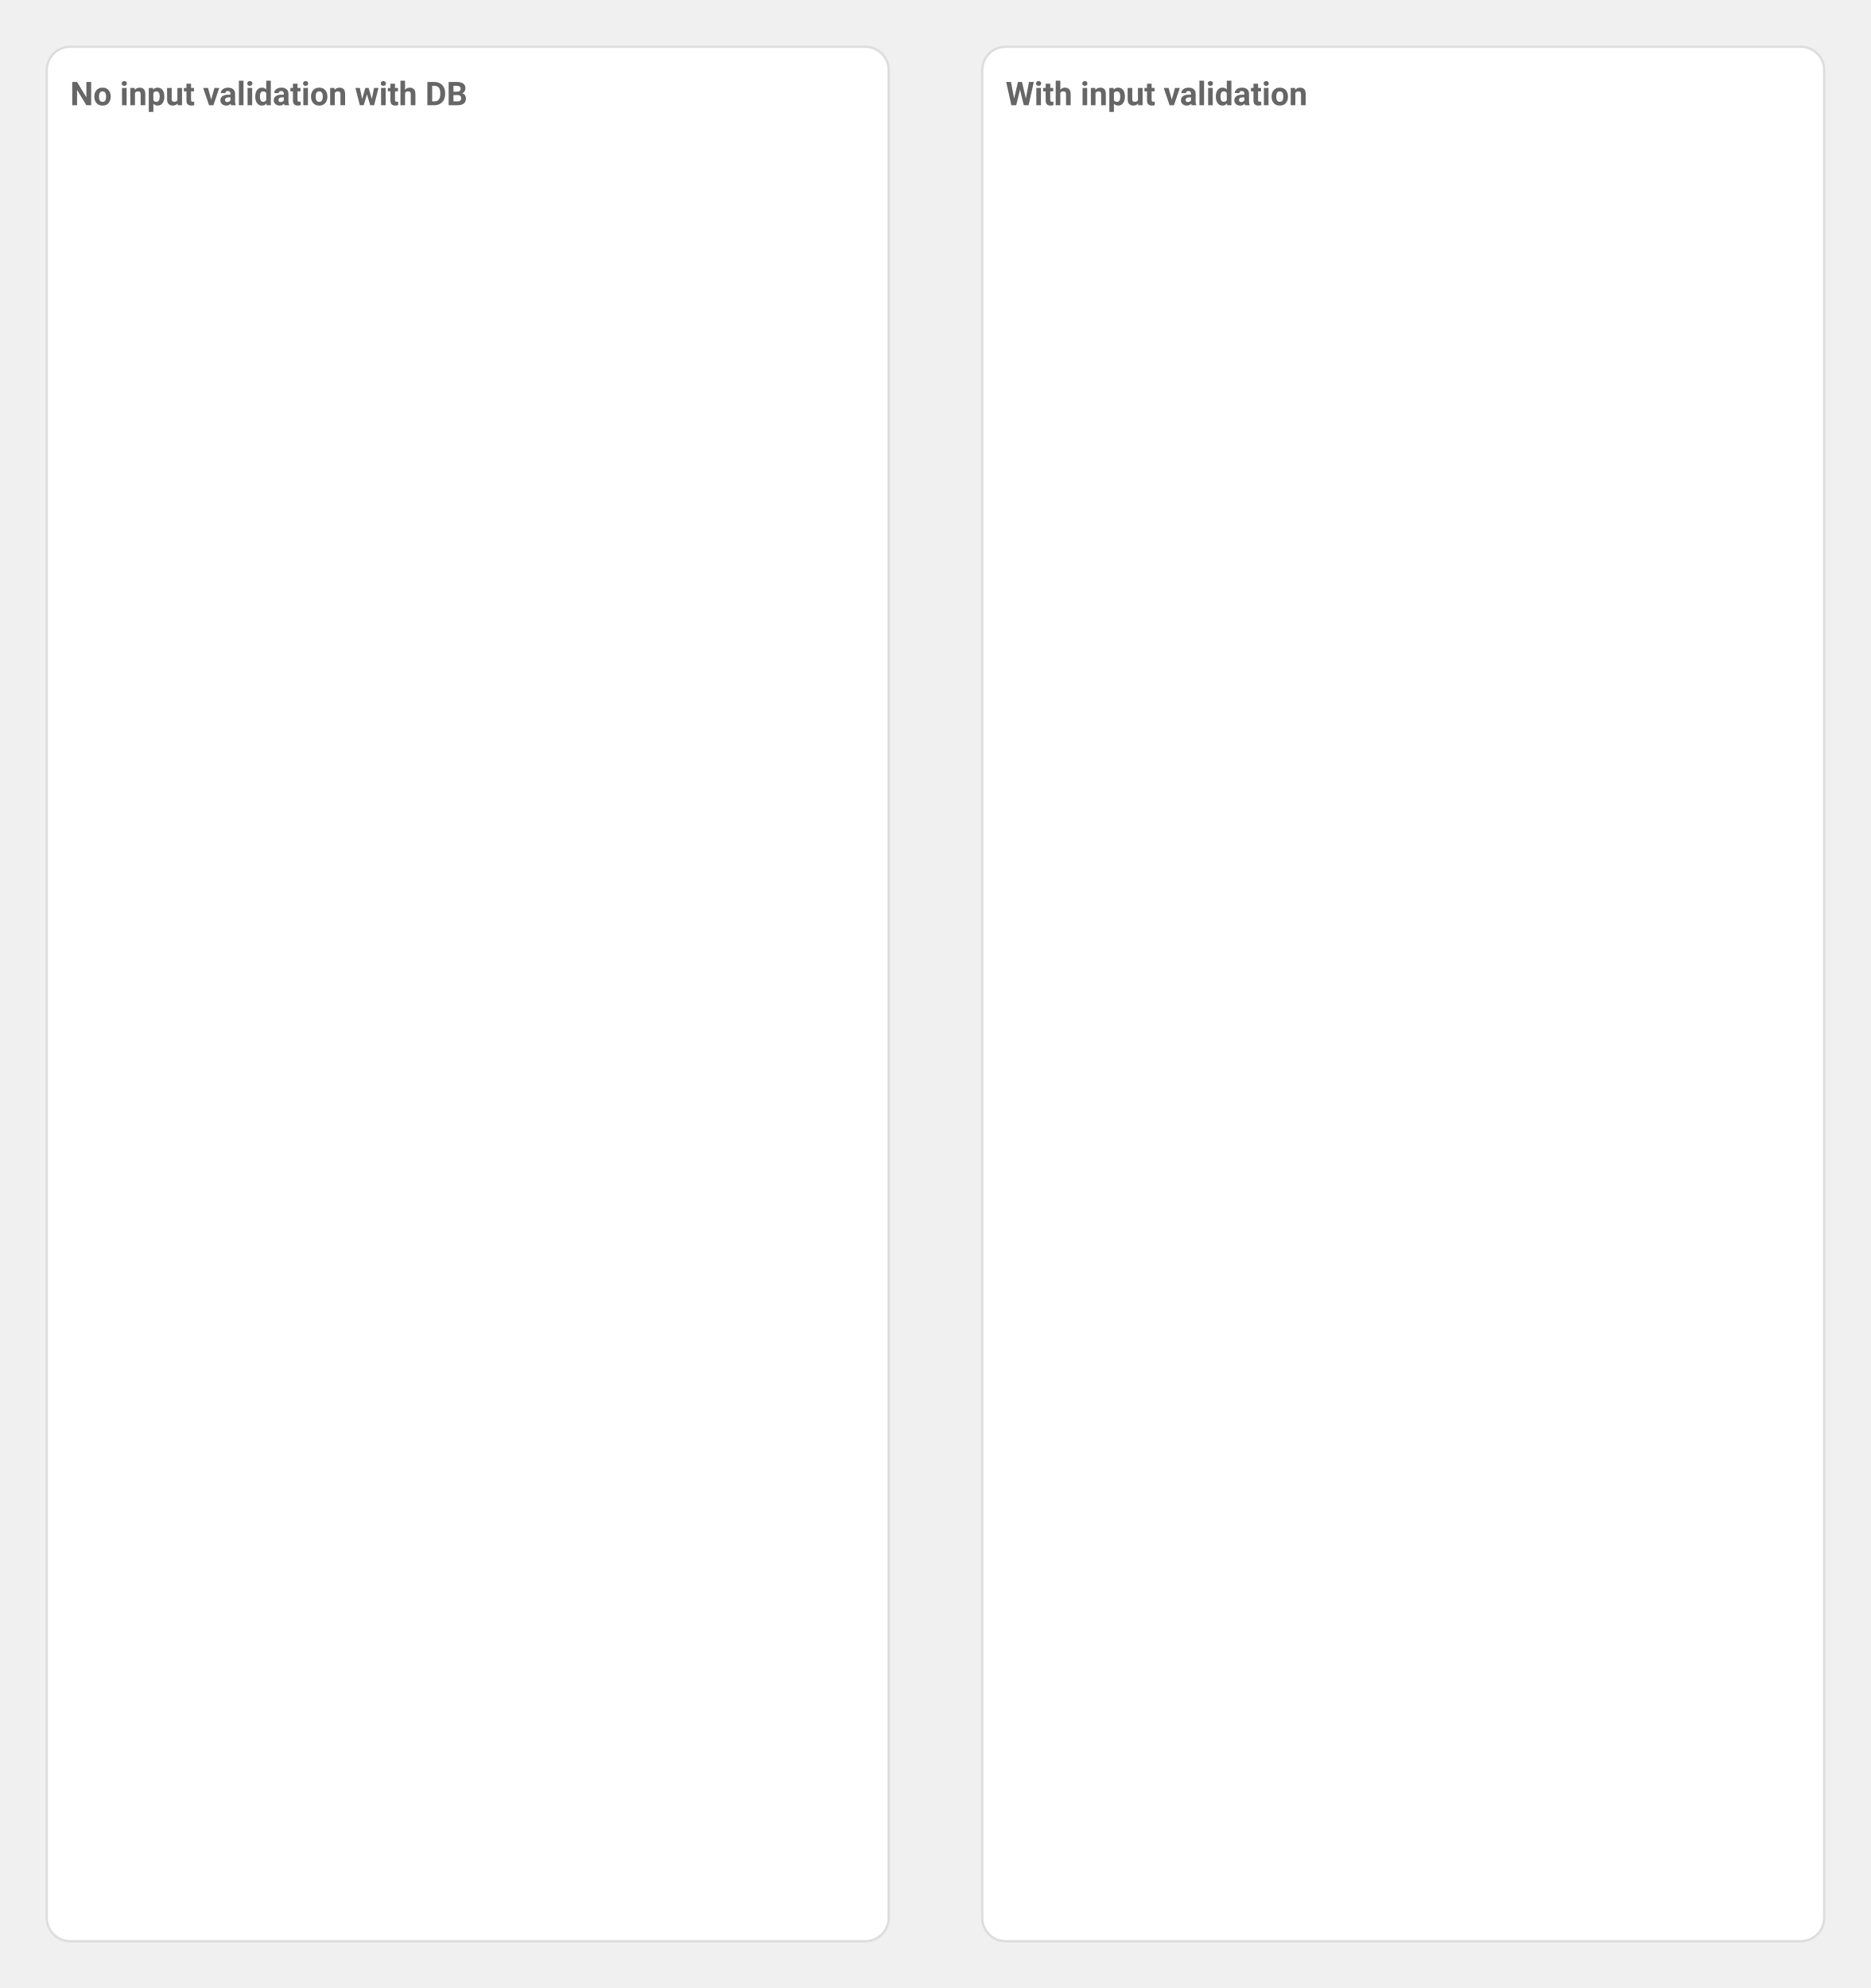
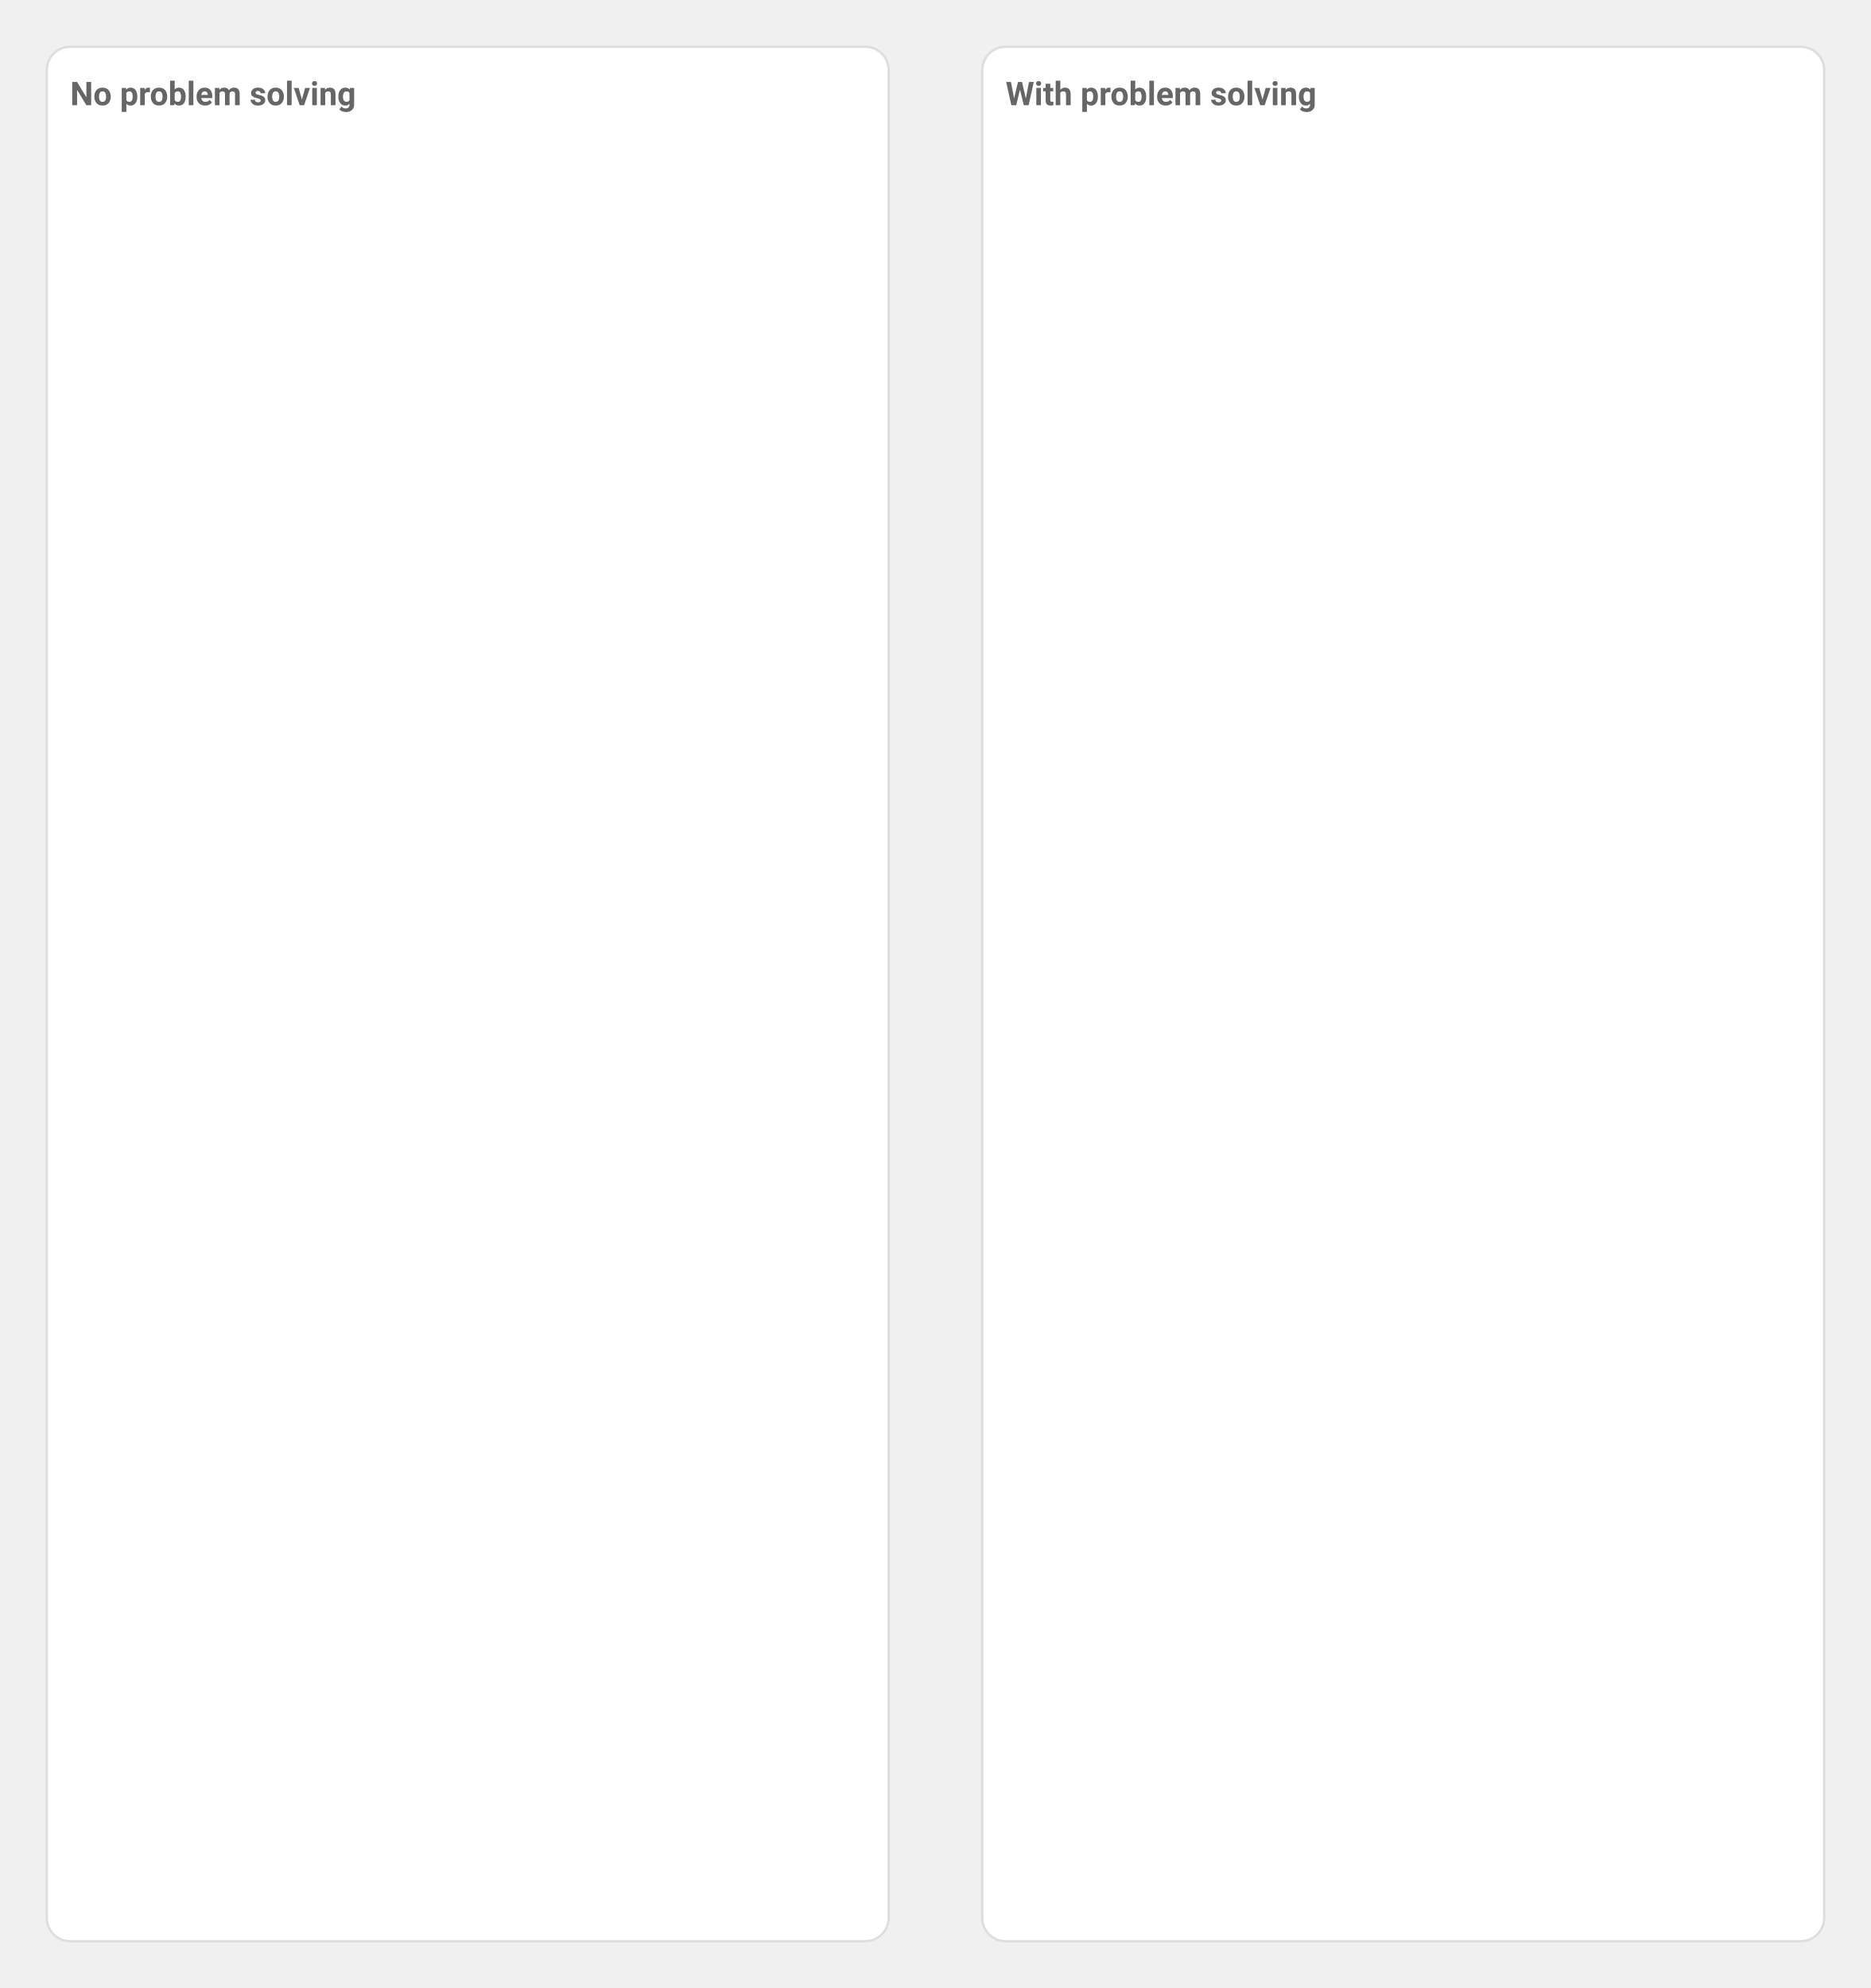
<svg xmlns="http://www.w3.org/2000/svg" viewBox="0 0 800 850">
  <defs>
    <style>
      .message {
        opacity: 0;
      }
      
      .message1 { animation: messageAnim 10s linear infinite; animation-delay: 0s; }
      .message2 { animation: messageAnim 10s linear infinite; animation-delay: 2s; }
      .message3 { animation: messageAnim 10s linear infinite; animation-delay: 4s; }
      .message4 { animation: messageAnim 10s linear infinite; animation-delay: 0s; }
      .message5 { animation: messageAnim 10s linear infinite; animation-delay: 2s; }
      .message6 { animation: messageAnim 10s linear infinite; animation-delay: 4s; }
      .message7 { animation: messageAnim 10s linear infinite; animation-delay: 6s; }
      
      @keyframes messageAnim {
        0%, 100% { 
          opacity: 0;
          transform: translateX(20px);
        }
        10%, 90% {
          opacity: 1;
          transform: translateX(0);
        }
      }
      
      .chat-text { font-family: -apple-system, BlinkMacSystemFont, "Segoe UI", Roboto, Arial, sans-serif; }
      .code { font-family: Consolas, Monaco, 'Courier New', monospace; }
    </style>
  </defs>
  <rect width="800" height="850" fill="#f0f0f0" />
  <rect x="20" y="20" width="360" height="810" rx="10" fill="white" stroke="#ddd" />
-   <text x="30" y="45" fill="#666" class="chat-text" font-size="14" font-weight="600">No input validation with DB</text>
+   <text x="30" y="45" fill="#666" class="chat-text" font-size="14" font-weight="600">No problem solving</text>
  <rect x="420" y="20" width="360" height="810" rx="10" fill="white" stroke="#ddd" />
-   <text x="430" y="45" fill="#666" class="chat-text" font-size="14" font-weight="600">With input validation</text>
+   <text x="430" y="45" fill="#666" class="chat-text" font-size="14" font-weight="600">With problem solving</text>
  <g transform="translate(30, 60)">
    <g class="message message1">
      <rect x="0" y="0" width="320" height="55" rx="20" fill="#e1e1e1" />
      <text x="15" y="30" class="chat-text" font-size="14">
        Show me the sales of the punk genre
      </text>
    </g>
    <g class="message message2">
      <rect x="0" y="65" width="320" height="100" rx="5" fill="#fee2e2" />
      <text x="10" y="85" class="code" font-size="12" fill="#991b1b">
        <tspan x="10" y="85">SELECT sales</tspan>
        <tspan x="10" y="105">FROM genres</tspan>
        <tspan x="10" y="125">WHERE genre = 'punk'</tspan>
      </text>
    </g>
    <g class="message message3">
      <rect x="0" y="175" width="320" height="60" rx="5" fill="#fee2e2" />
      <text x="10" y="195" class="chat-text" font-size="12" fill="#991b1b">
        <tspan x="10" y="195">Error: genre 'punk' not found in database</tspan>
        <tspan x="10" y="215">No matching records found</tspan>
      </text>
    </g>
  </g>
  <g transform="translate(430, 60)">
    <g class="message message4">
      <rect x="0" y="0" width="320" height="55" rx="20" fill="#e1e1e1" />
      <text x="15" y="30" class="chat-text" font-size="14">
        Show me the sales of the punk genre
      </text>
    </g>
    <g class="message message5">
      <rect x="0" y="65" width="320" height="80" rx="5" fill="#ecfdf5" />
      <text x="10" y="85" class="code" font-size="12" fill="#065f46">
        <tspan x="10" y="85">SELECT DISTINCT genre</tspan>
        <tspan x="10" y="105">FROM genres</tspan>
        <tspan x="10" y="125">ORDER BY genre</tspan>
      </text>
    </g>
    <g class="message message6">
      <rect x="0" y="155" width="320" height="100" rx="5" fill="#ecfdf5" />
      <text x="10" y="175" class="chat-text" font-size="12" fill="#065f46">
        <tspan x="10" y="175">Available genres:</tspan>
        <tspan x="20" y="195">• Rock</tspan>
        <tspan x="20" y="215">• Jazz</tspan>
        <tspan x="20" y="235">• Alternative &amp; Punk</tspan>
      </text>
    </g>
    <g class="message message7">
      <rect x="0" y="265" width="320" height="100" rx="5" fill="#ecfdf5" />
      <text x="10" y="285" class="code" font-size="12" fill="#065f46">
        <tspan x="10" y="285">SELECT sales</tspan>
        <tspan x="10" y="305">FROM genres</tspan>
        <tspan x="10" y="325">WHERE genre = 'Alternative &amp; Punk'</tspan>
      </text>
    </g>
    <g class="message message8" style="animation: messageAnim 10s linear infinite; animation-delay: 8s">
      <rect x="0" y="395" width="320" height="155" rx="20" fill="#e1e1e1" />
      <text x="15" y="420" class="chat-text" font-size="13">
        <tspan x="15" y="420">I couldn't find a genre called 'punk' in the</tspan>
        <tspan x="15" y="450">database. However, I found a similar genre</tspan>
        <tspan x="15" y="480">named 'Alternative &amp; Punk' and used it to</tspan>
        <tspan x="15" y="510">retrieve the data. If this isn't what you meant,</tspan>
        <tspan x="15" y="540">let me know!</tspan>
      </text>
    </g>
    <g class="message message9" style="animation: messageAnim 10s linear infinite; animation-delay: 9s">
      <rect x="0" y="560" width="320" height="80" rx="5" fill="#ecfdf5" />
      <text x="10" y="583" class="chat-text" font-size="12" fill="#065f46">Results:</text>
      <text x="10" y="610" class="chat-text" font-size="14" fill="#065f46" font-weight="600">
        Alternative &amp; Punk Sales: $1,842,350
      </text>
      <text x="10" y="630" class="chat-text" font-size="11" fill="#065f46">
        (147,388 units sold)
      </text>
    </g>
  </g>
</svg>
